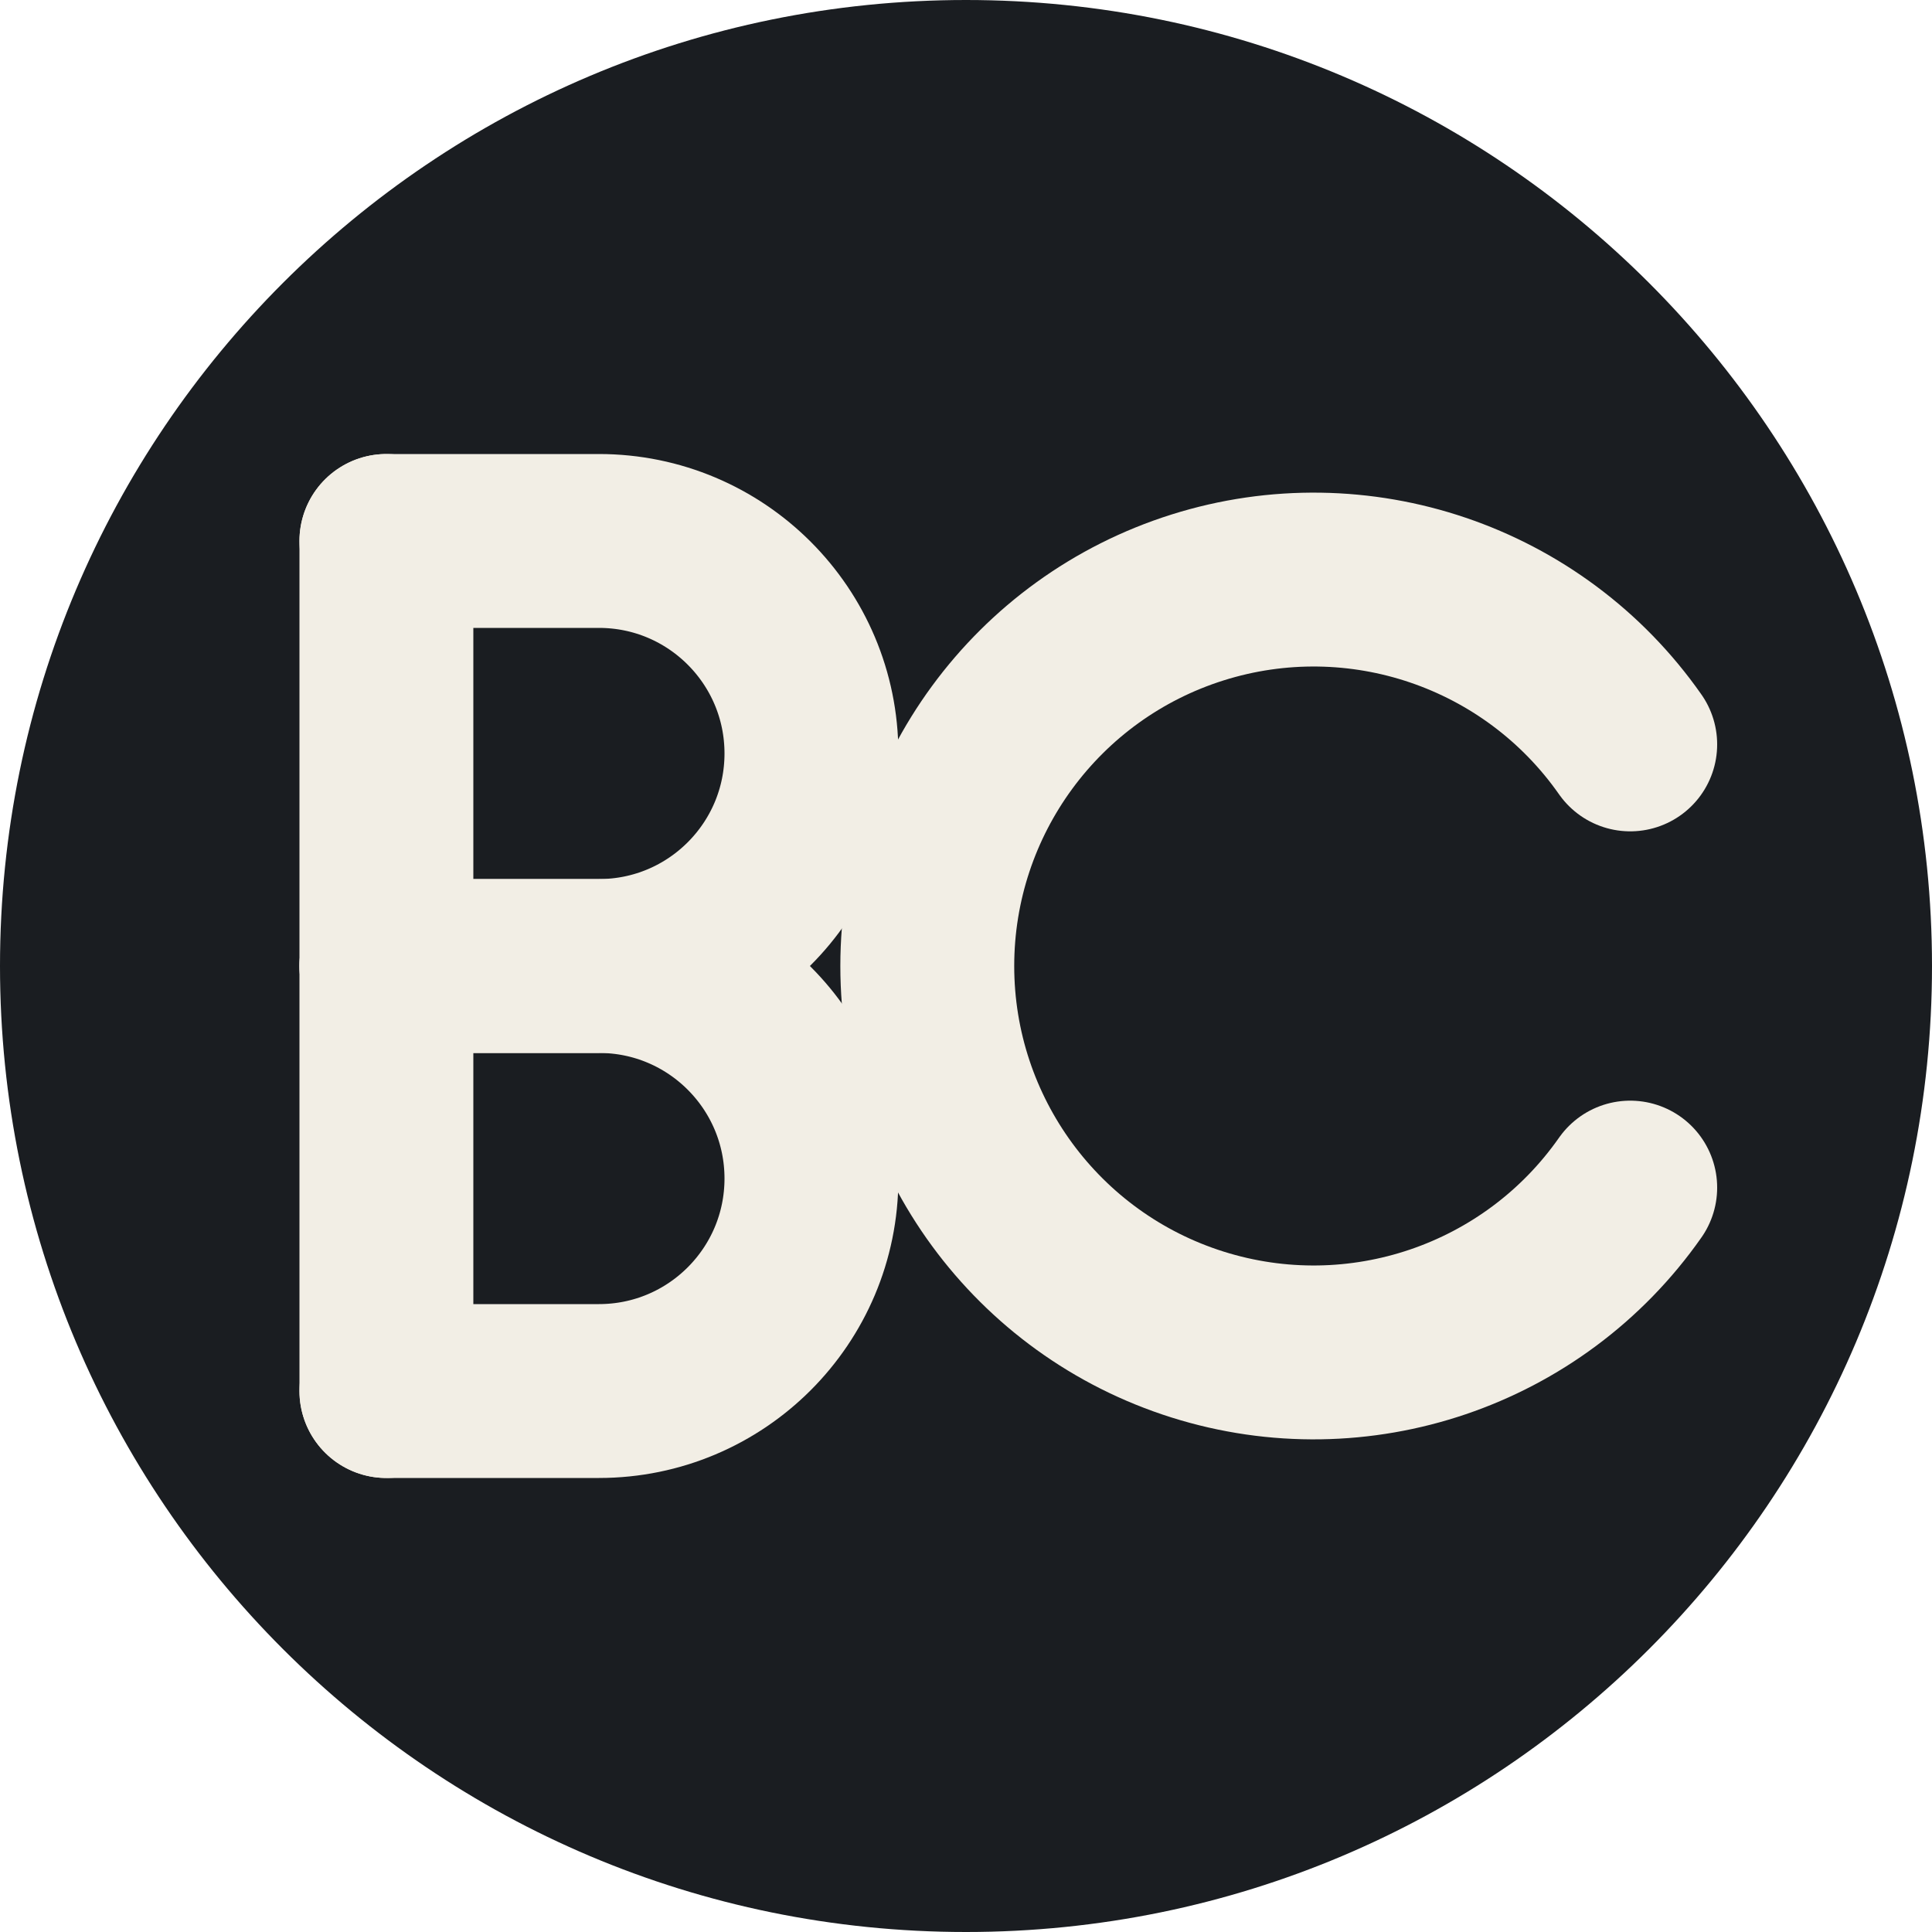
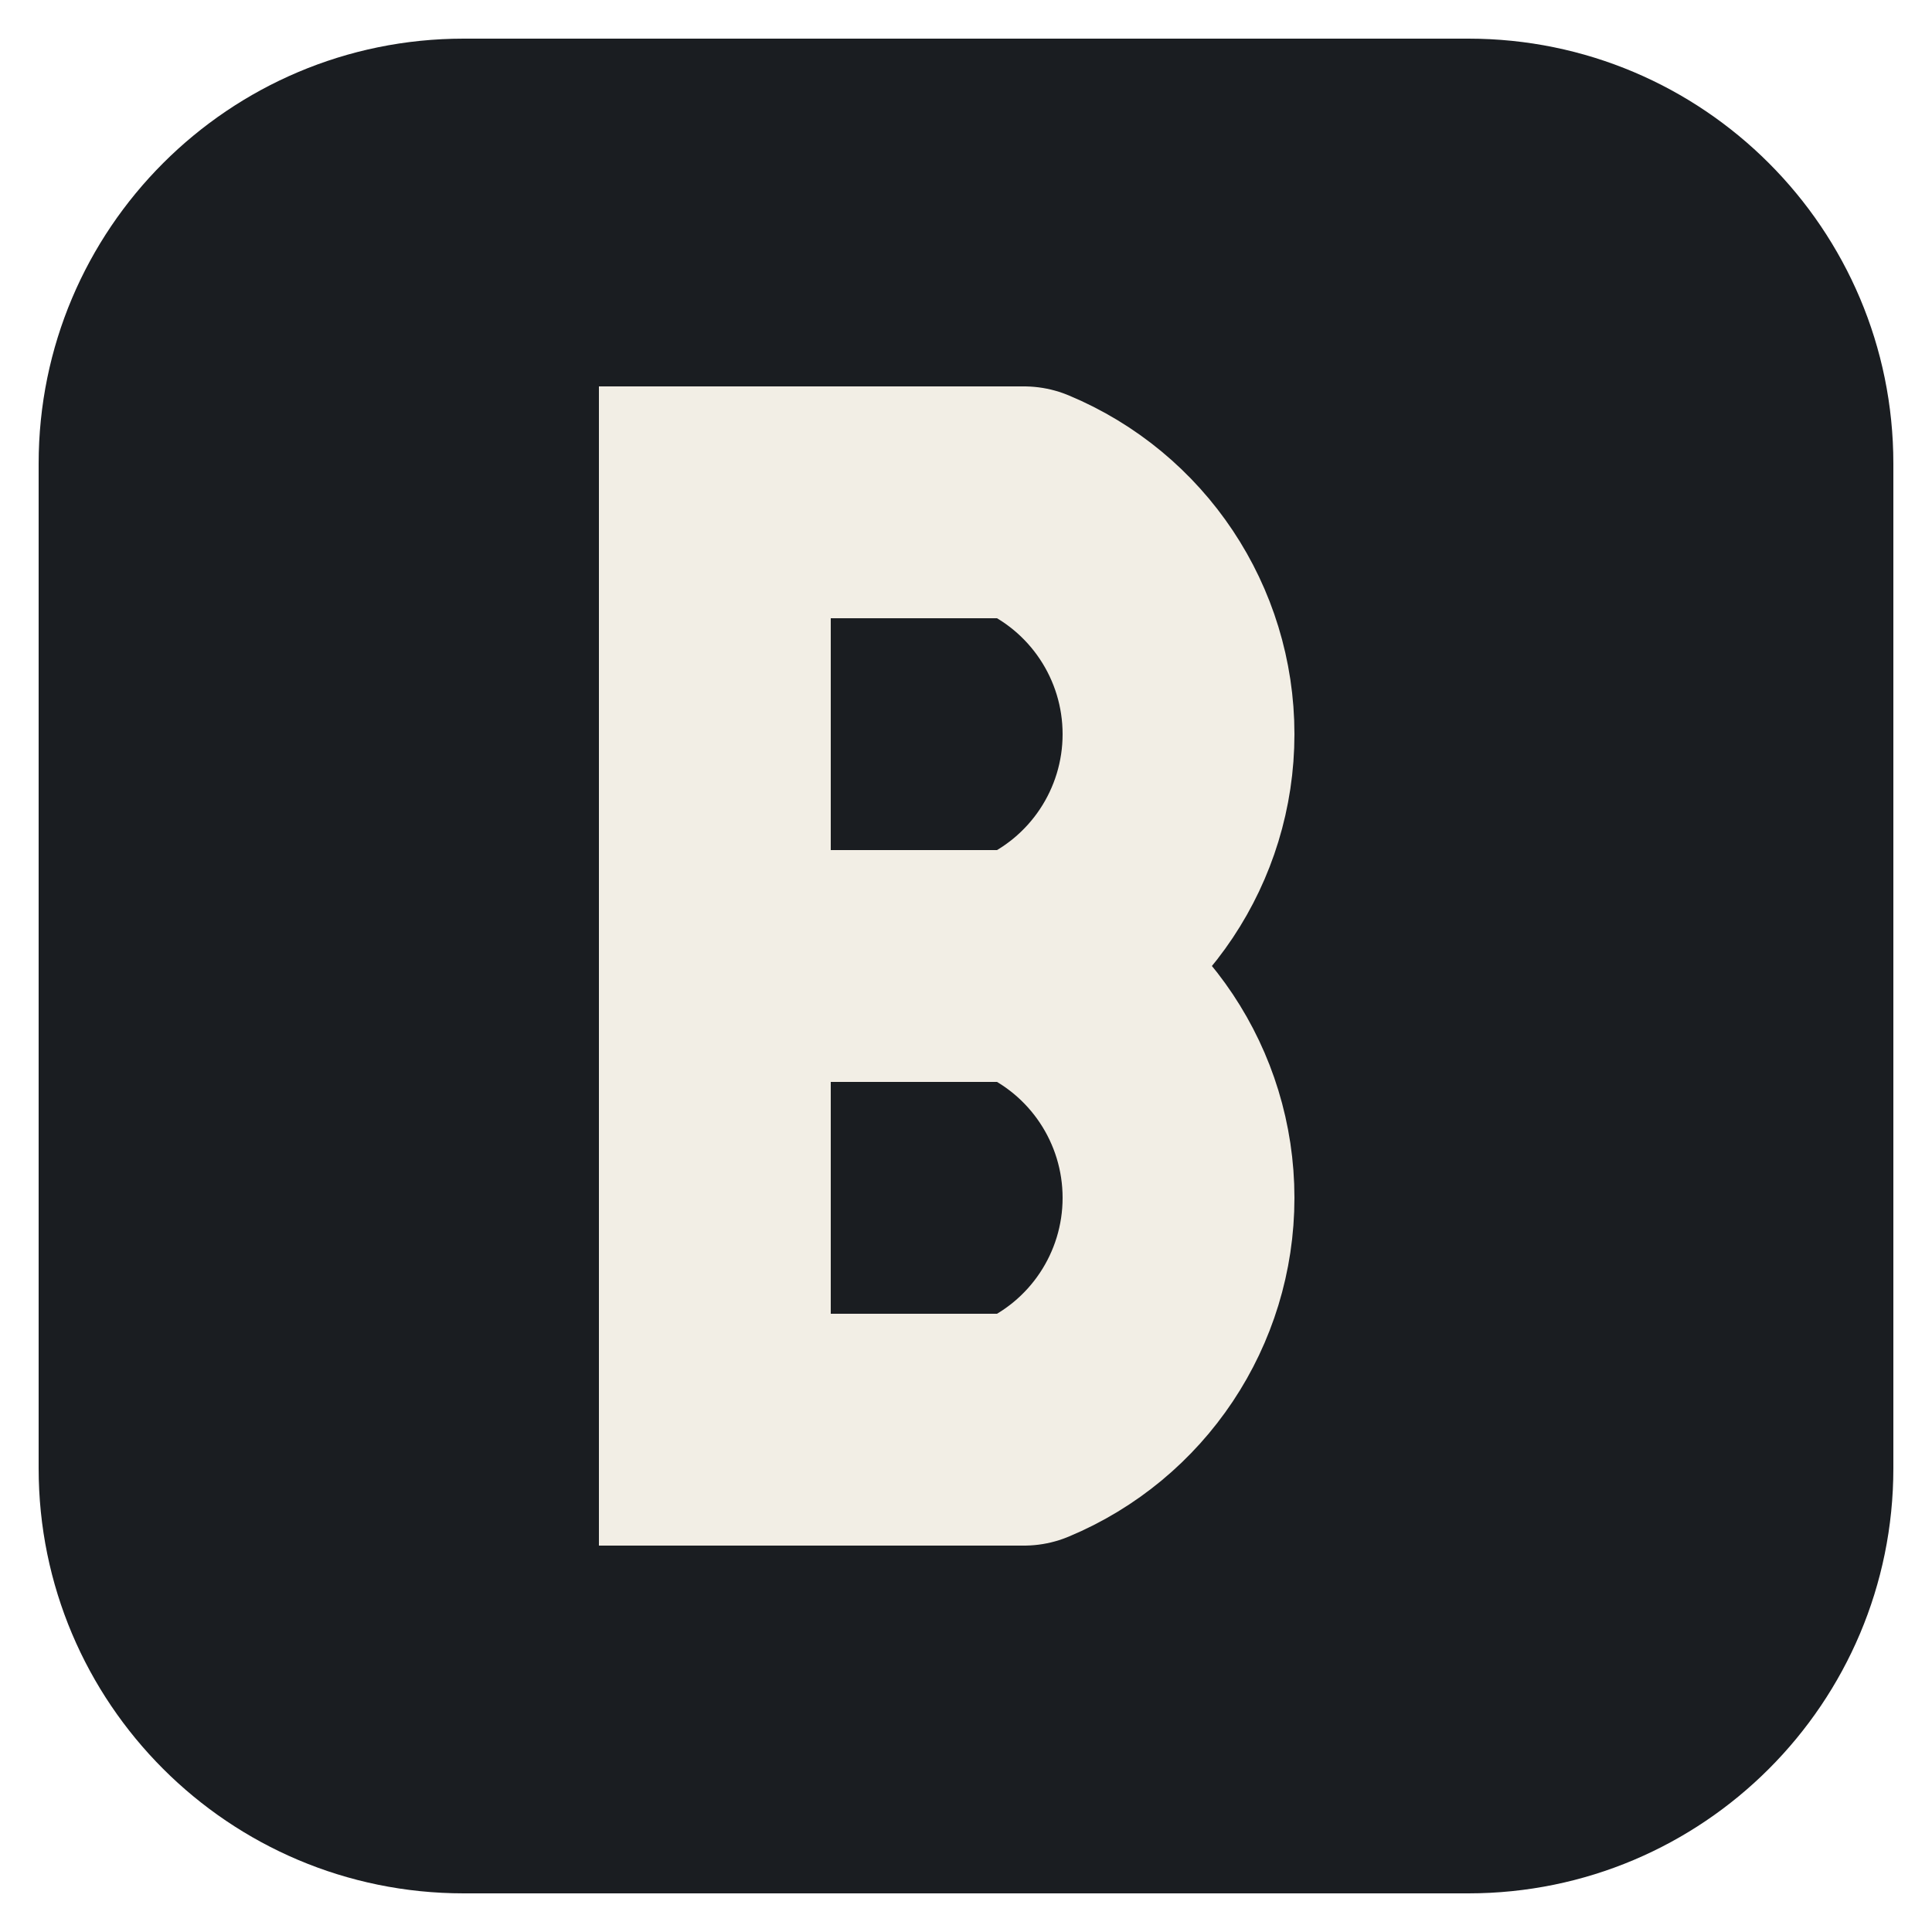
<svg xmlns="http://www.w3.org/2000/svg" viewBox="0 0 100 100" width="100" height="100">
-   <circle cx="50" cy="50" r="50" fill="#1A1D21" />
-   <g fill="none" stroke="#F2EEE5" stroke-width="9" stroke-linecap="round" stroke-linejoin="round">
-     <path d="M20 28 V72" />
-     <path d="M20 28 H31 A11 11 0 0 1 31 50 H20" />
-     <path d="M20 50 H31 A11 11 0 0 1 31 72 H20" />
-     <path d="M84.38 61.47 A20 20 0 1 1 84.38 38.53" />
+   <rect x="2" y="2" width="96" height="96" rx="22" fill="#1A1D21" />
+   <g fill="none" stroke="#F2EEE5" stroke-width="12" stroke-linecap="square" stroke-linejoin="round">
+     <path d="M37 26 V74" />
+     <path d="M37 26 H53 A13 13 0 0 1 53 50 H37" />
+     <path d="M37 50 H53 A13 13 0 0 1 53 74 H37" />
  </g>
</svg>
